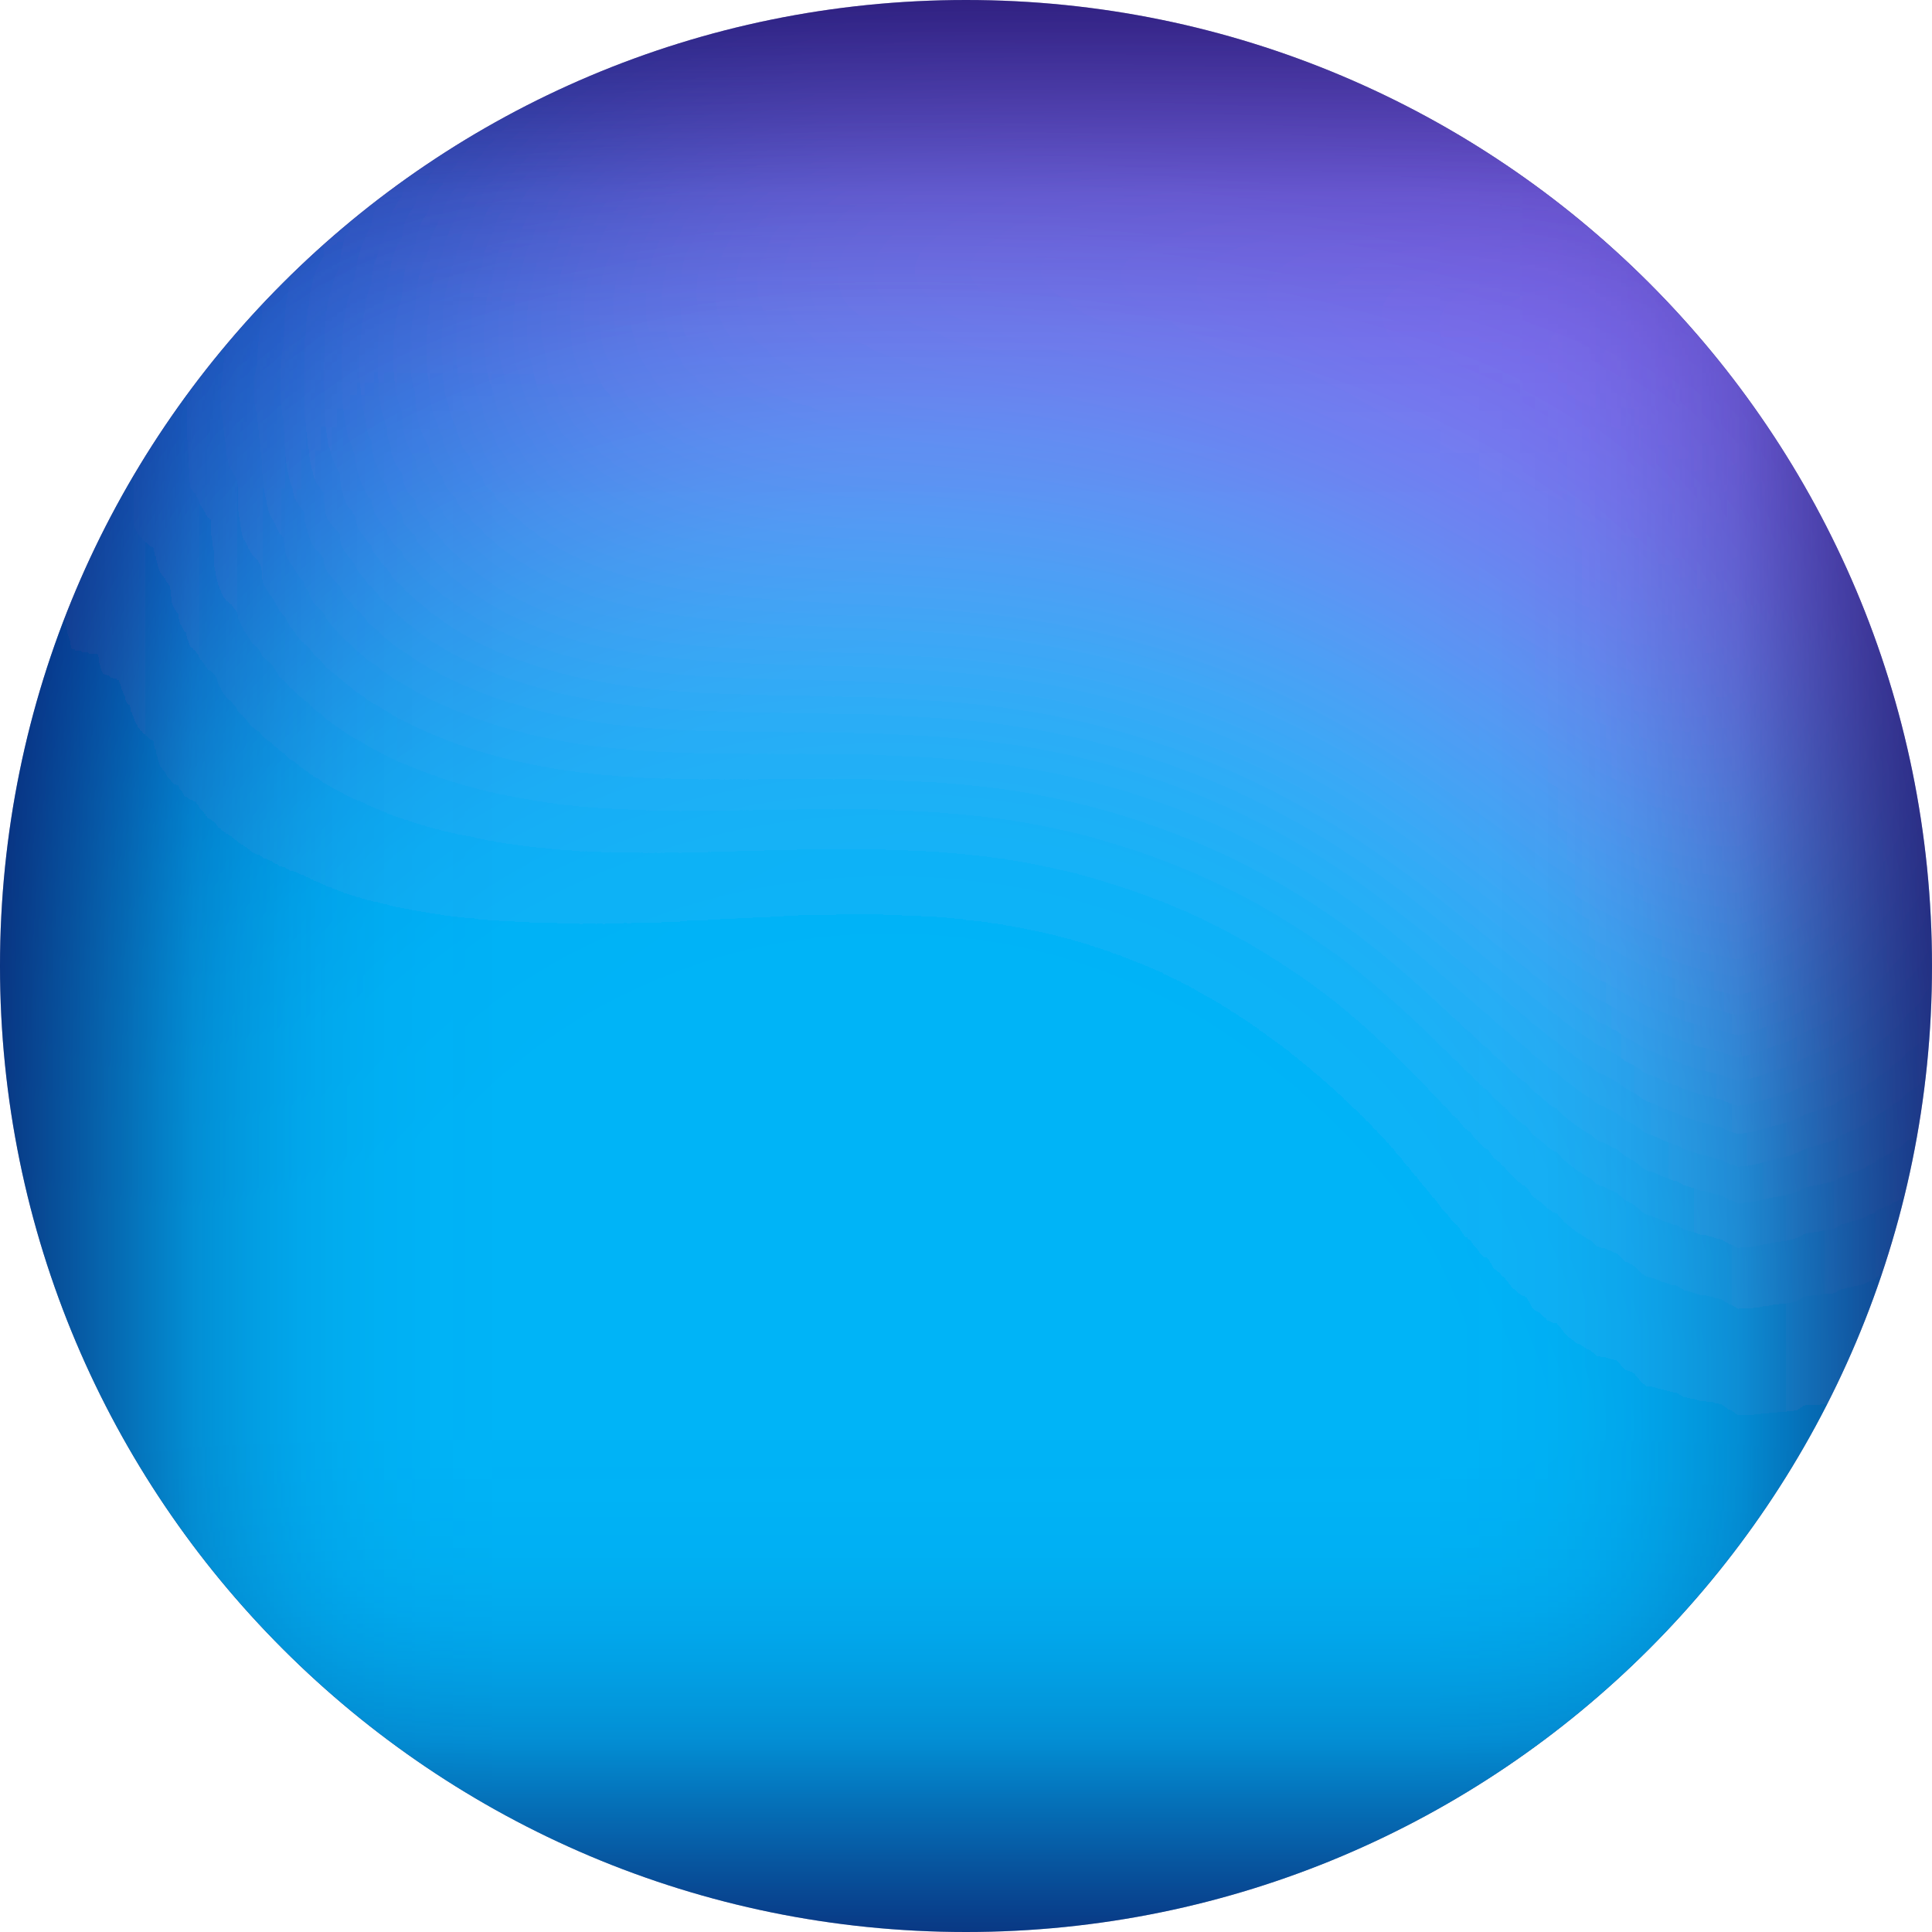
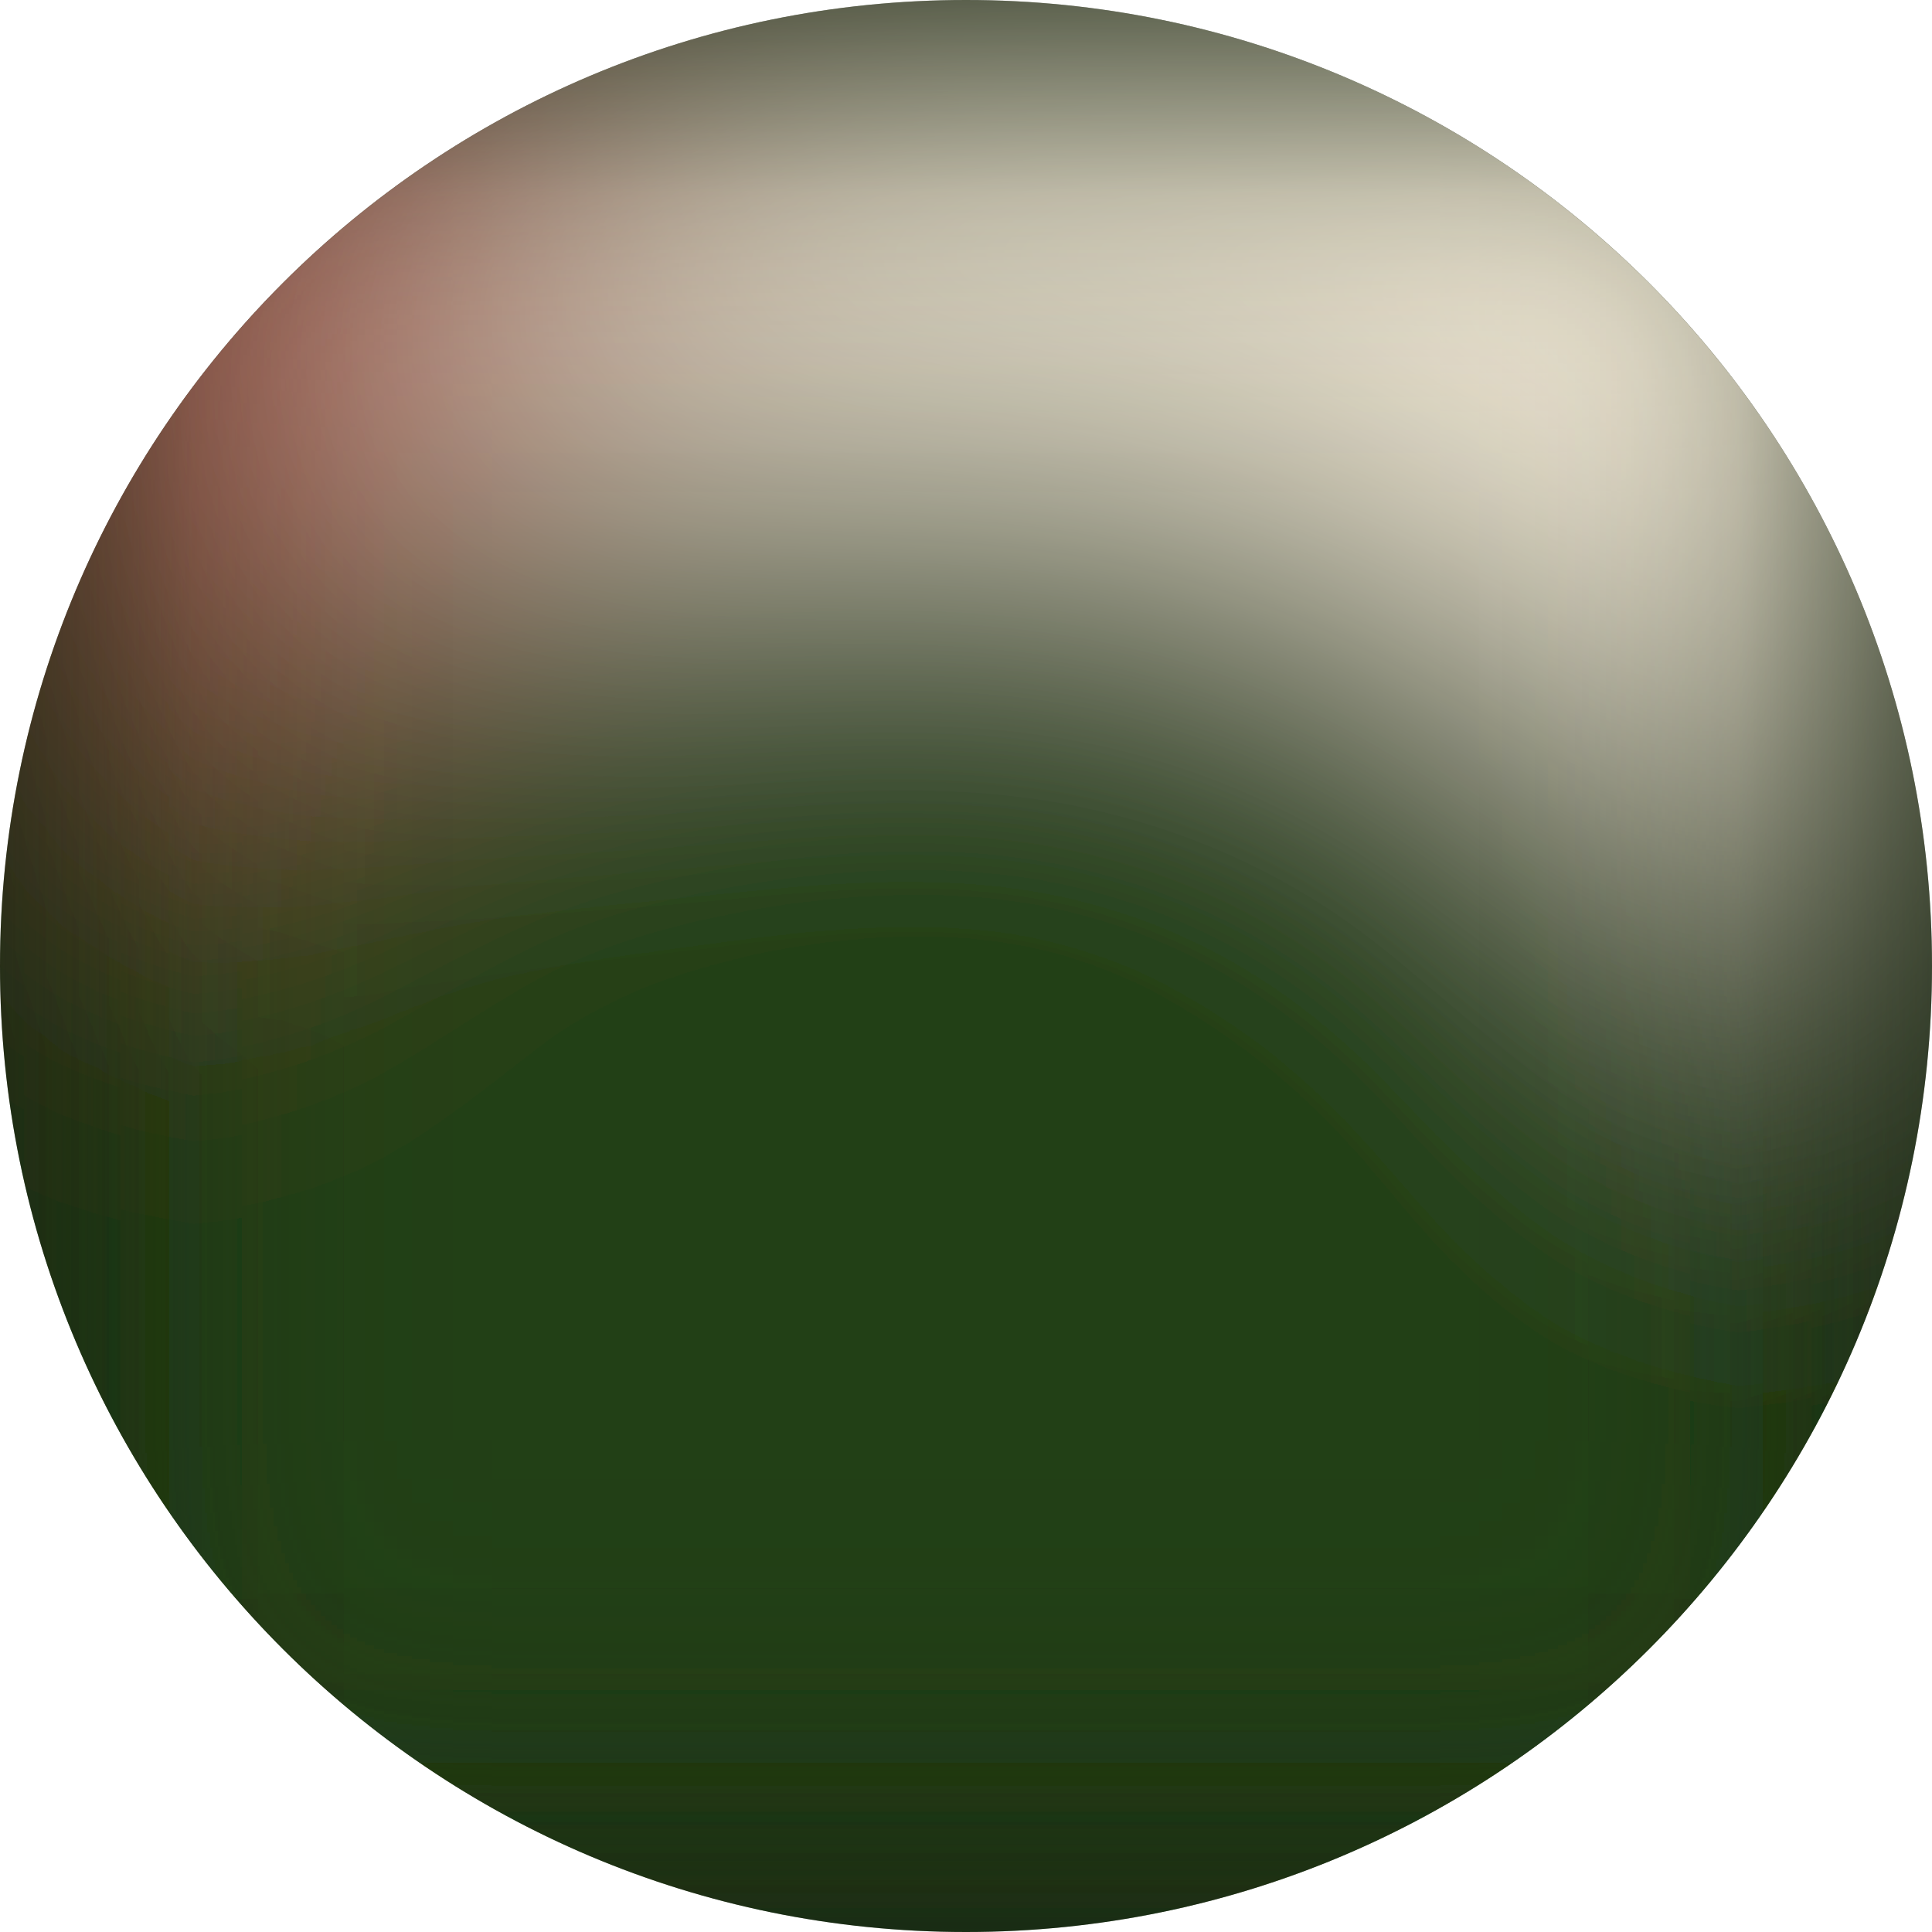
<svg xmlns="http://www.w3.org/2000/svg" viewBox="0 0 100 100" width="100" height="100">
  <style>
  .blob{transform-origin:50px 50px;animation:drift 39s ease-in-out infinite alternate}
-   @keyframes drift{0%{transform:rotate(0deg) scale(1)}50%{transform:rotate(-6deg) scale(1.05)}100%{transform:rotate(4.2deg) scale(0.97)}}
+   @keyframes drift{
+     0%{transform:rotate(0deg) scale(1)}
+     50%{transform:rotate(-6deg) scale(1.05)}
+     100%{transform:rotate(4.2deg) scale(0.97)}
+   }
  @media (prefers-reduced-motion:reduce){.blob{animation:none}}
</style>
  <defs>
    <clipPath id="c">
      <circle cx="50" cy="50" r="50" />
    </clipPath>
    <filter id="b" x="-60%" y="-60%" width="220%" height="220%">
      <feGaussianBlur stdDeviation="26" />
    </filter>
  </defs>
  <g clip-path="url(#c)">
-     <rect width="100" height="100" fill="#0d0050" />
+     <rect width="100" height="100" fill="#182410" />
    <g class="blob" filter="url(#b)">
-       <circle cx="34" cy="30" r="54" fill="#0063d3" />
-       <circle cx="70" cy="40" r="50" fill="#8069f0" />
-       <circle cx="46" cy="80" r="56" fill="#00b4f7" />
+       <circle cx="32" cy="30" r="54" fill="#a75c51" />
+       <circle cx="70" cy="42" r="50" fill="#f7eedb" />
+       <circle cx="48" cy="78" r="56" fill="#234118" />
    </g>
  </g>
</svg>
